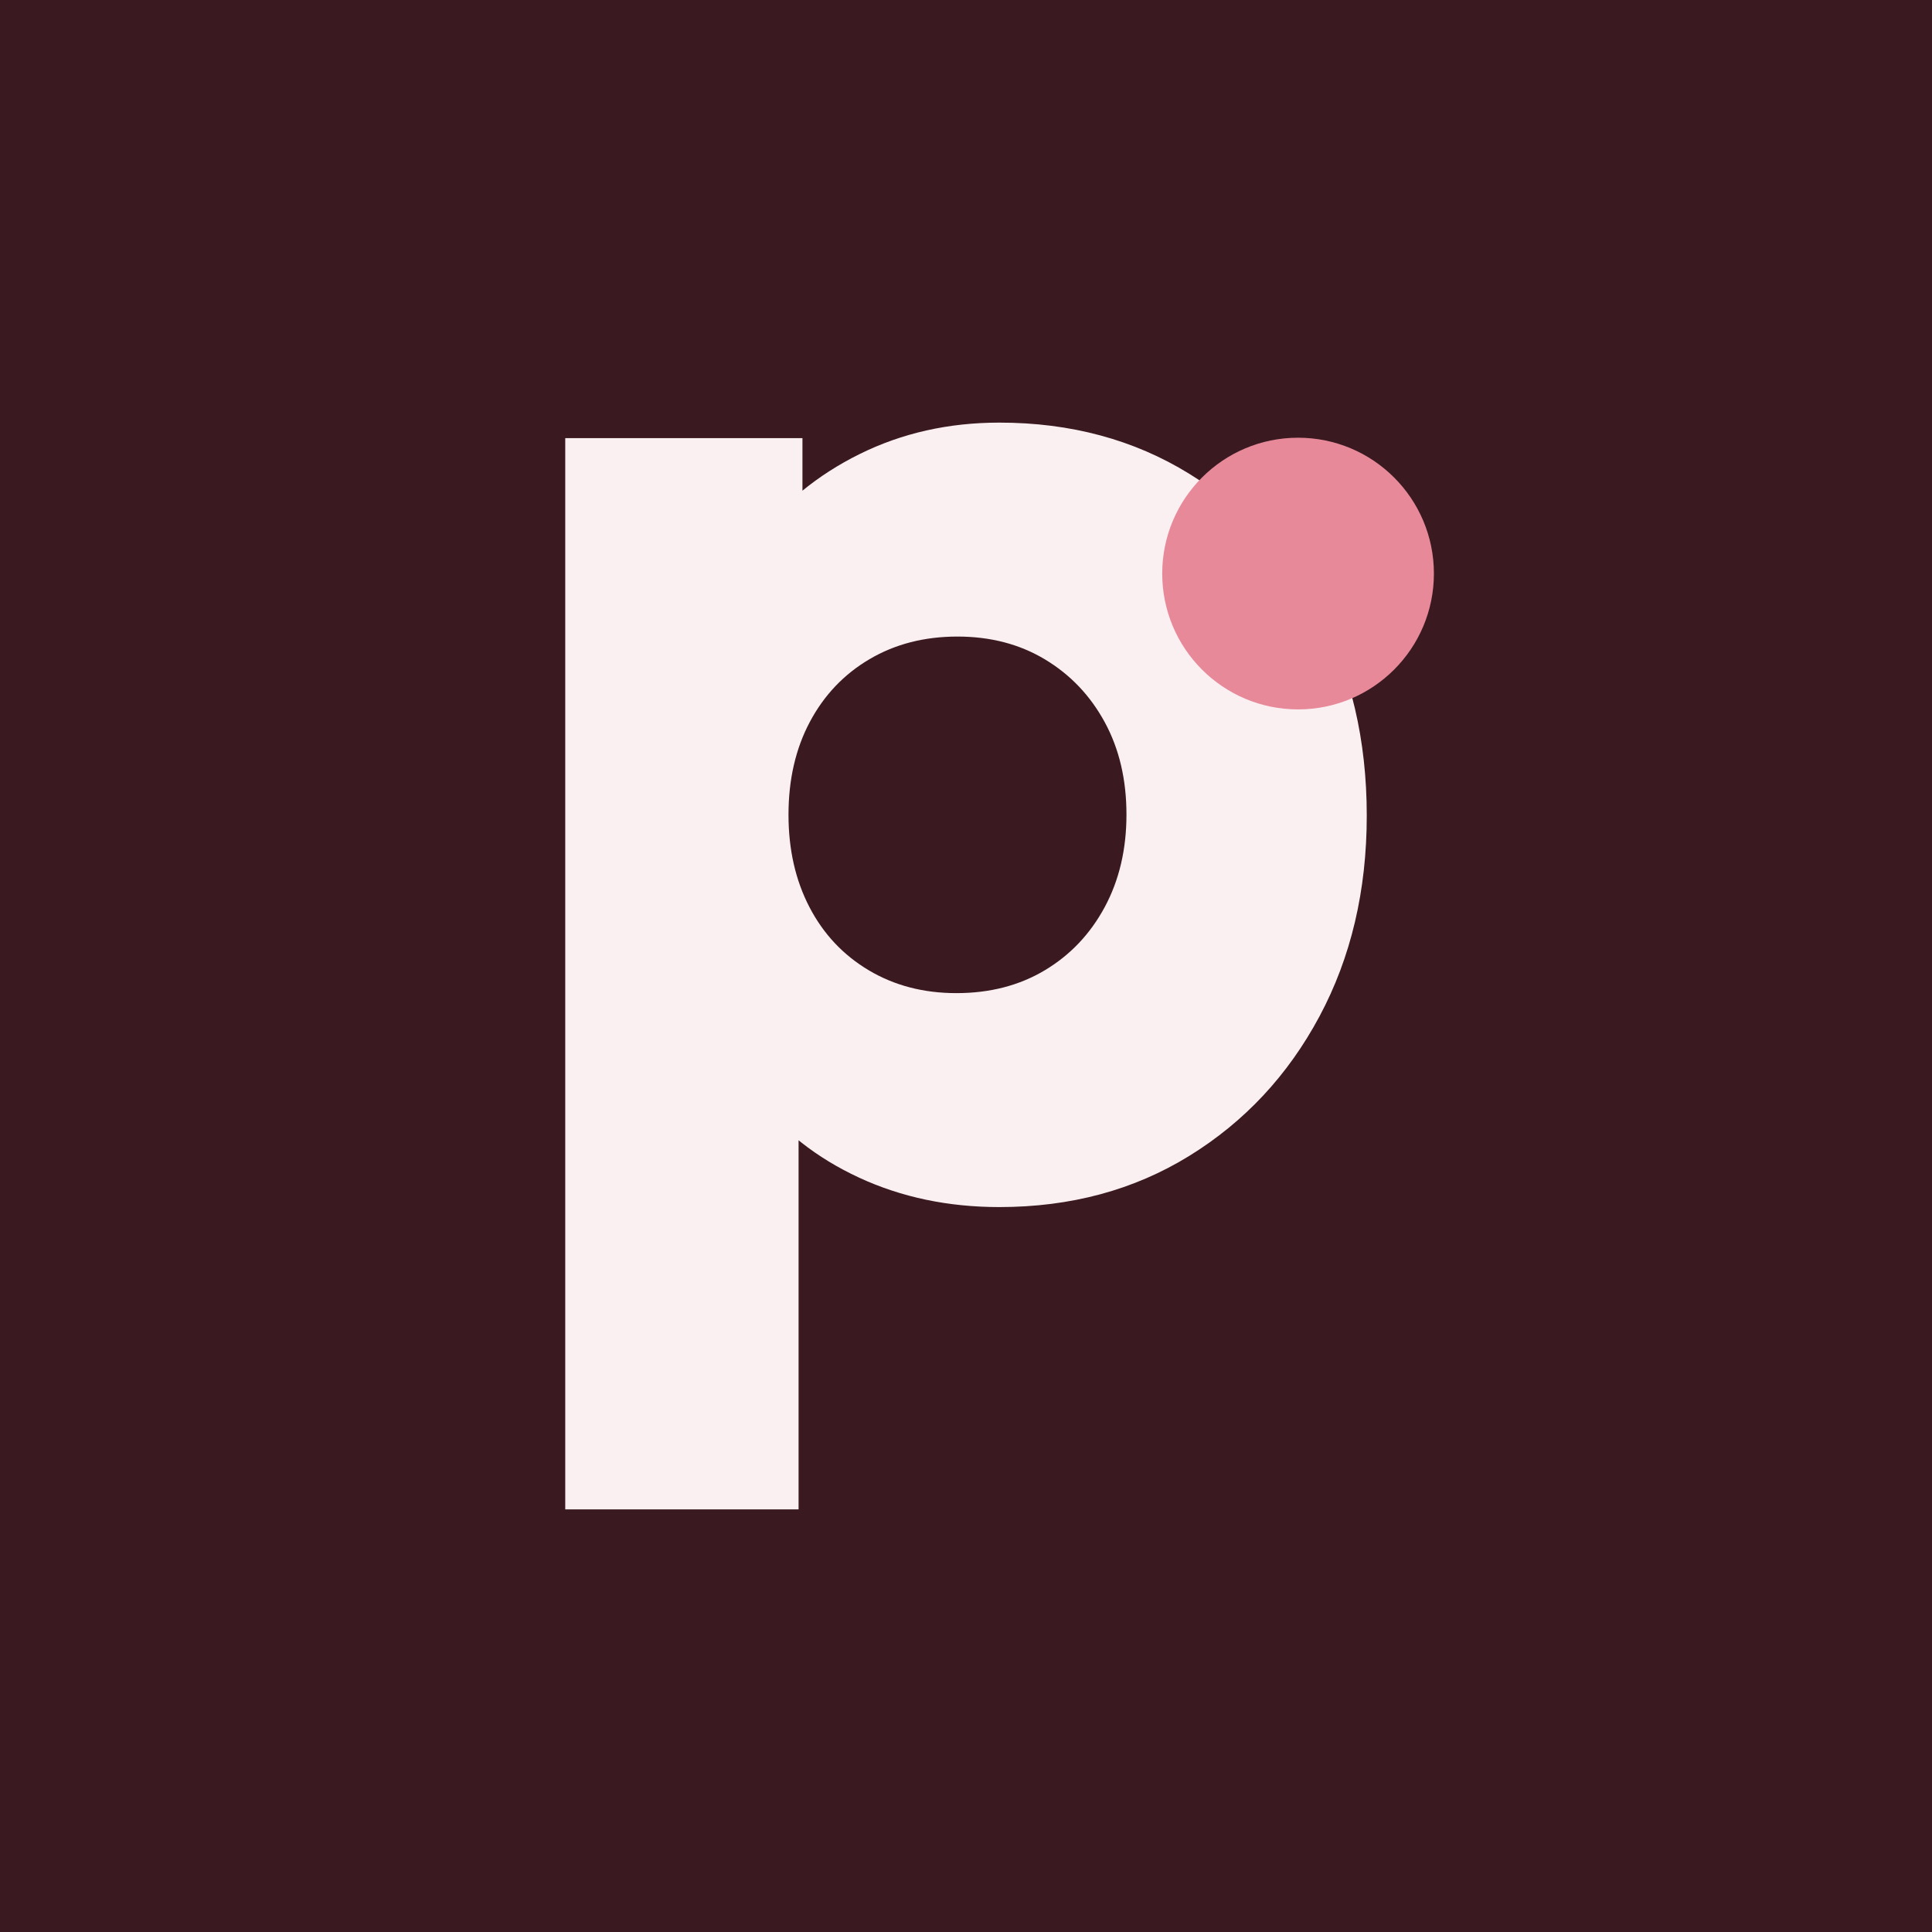
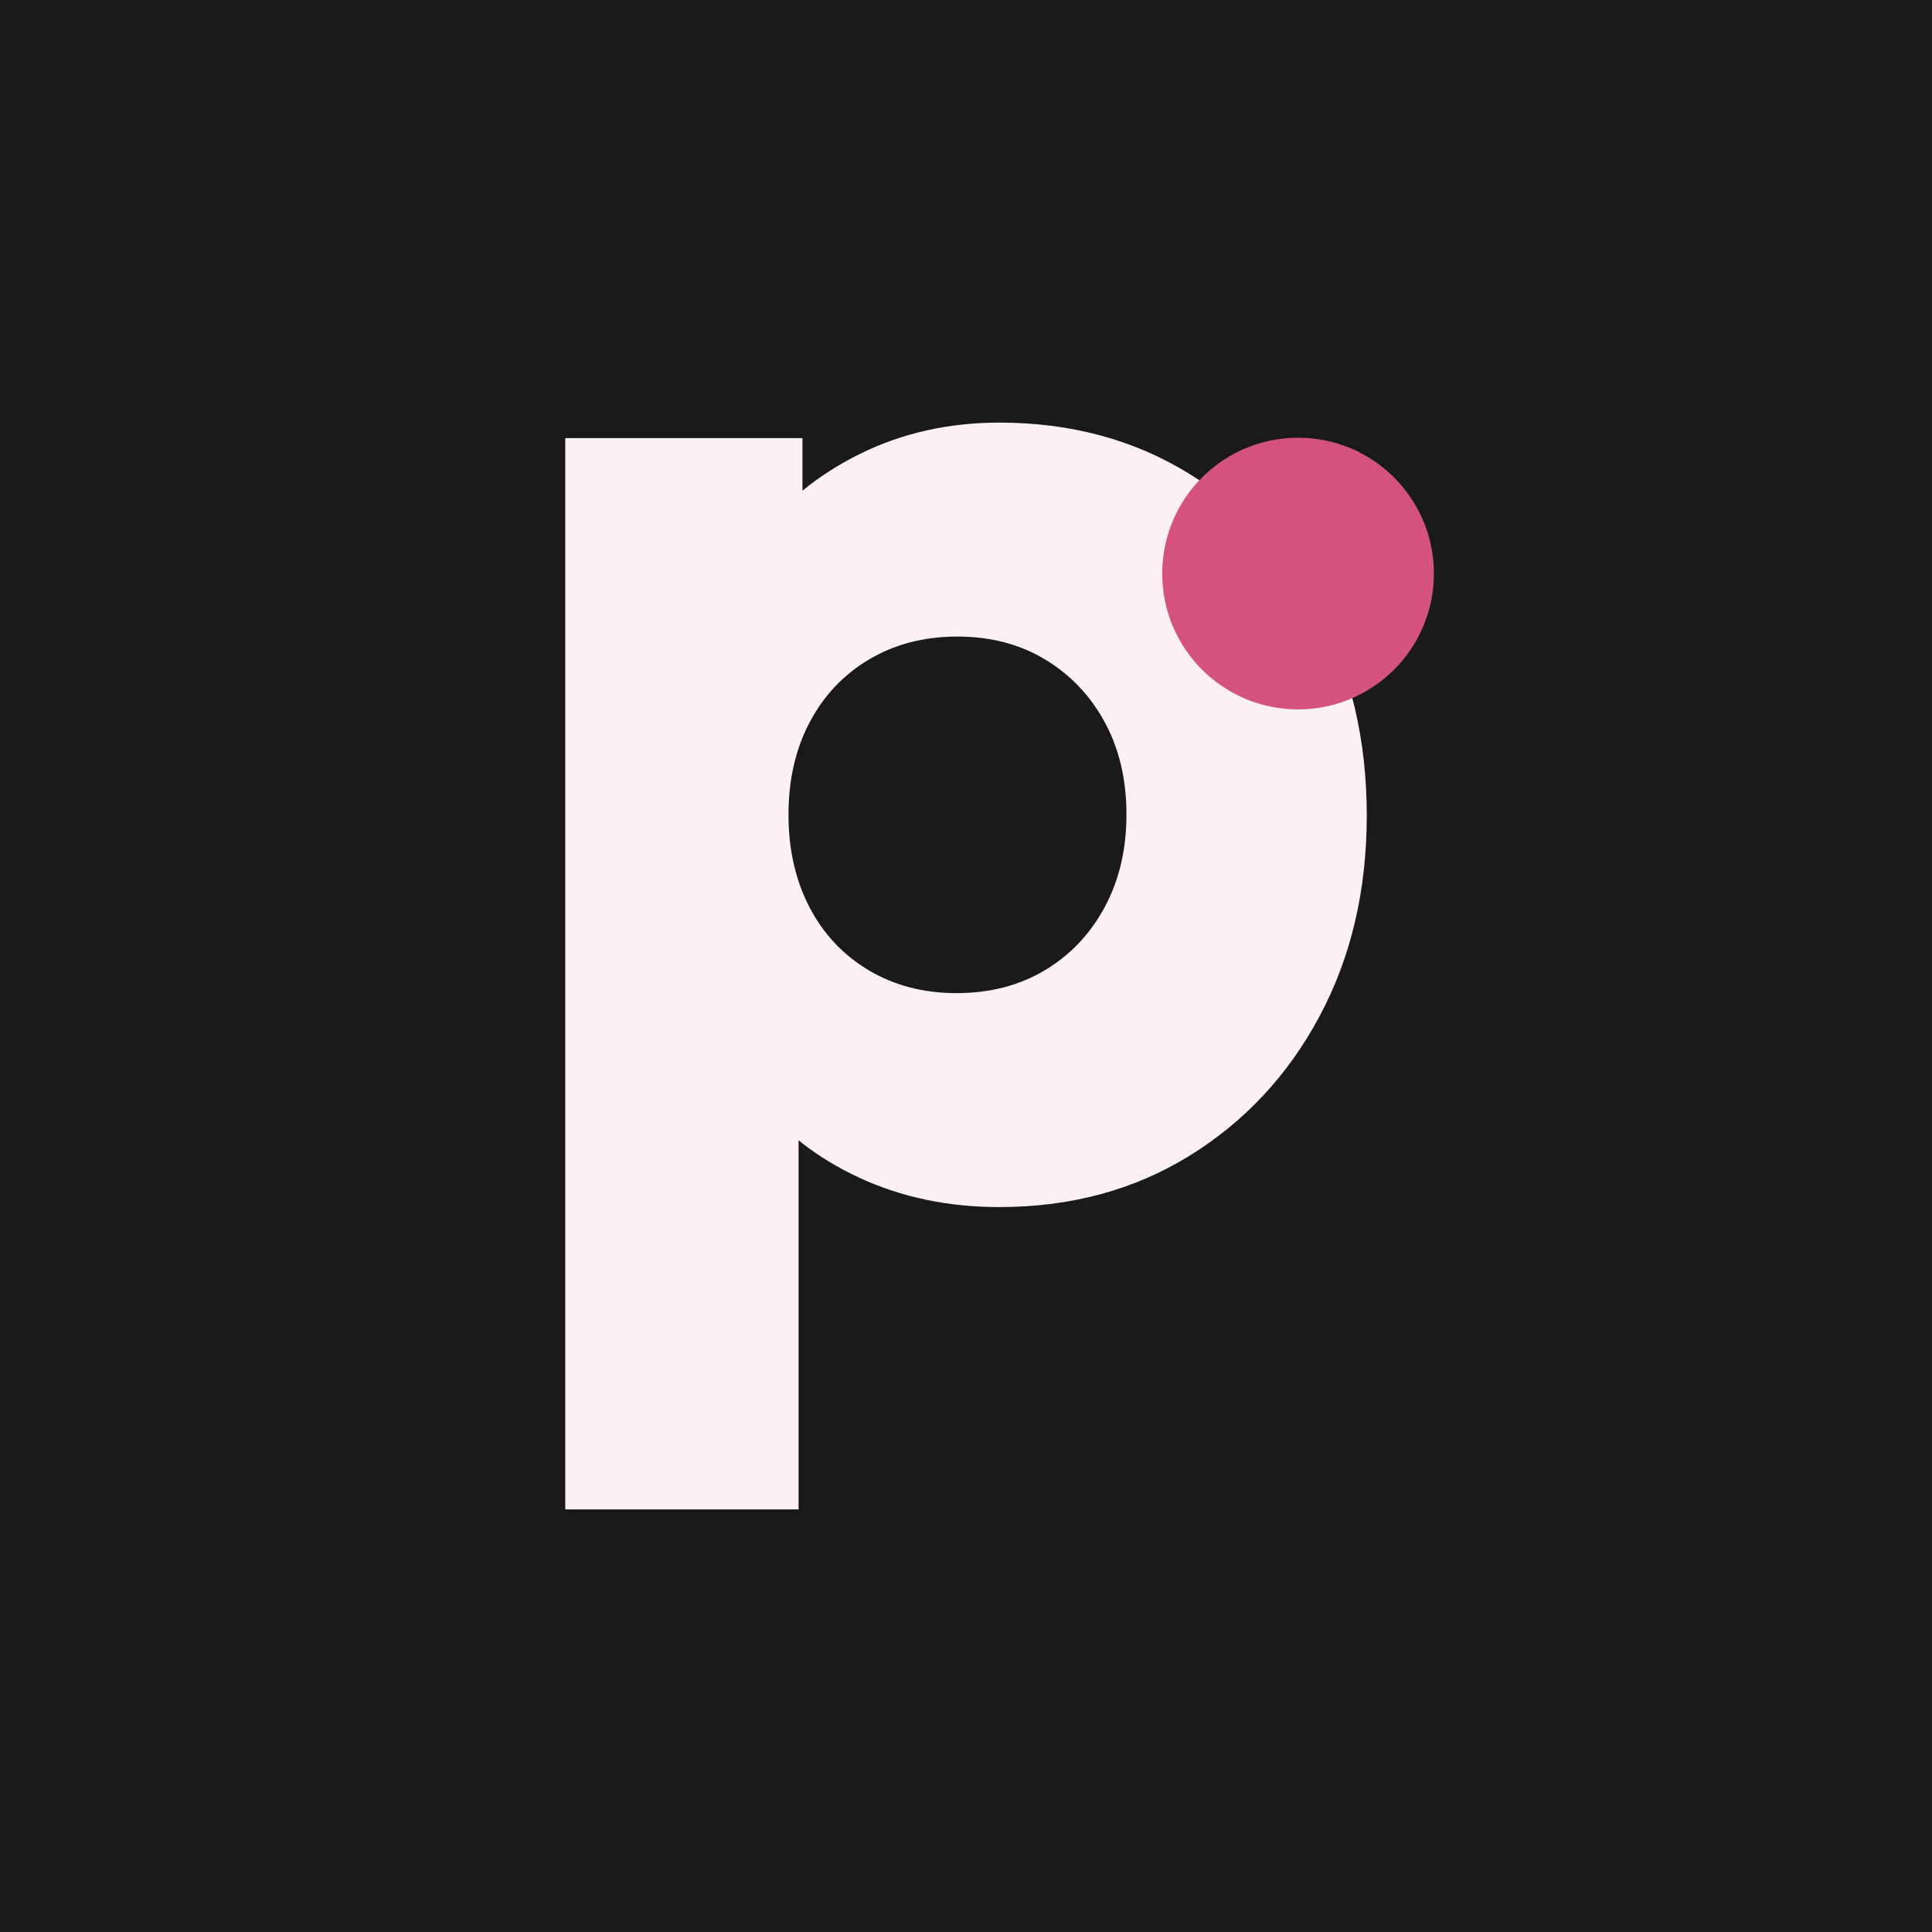
<svg xmlns="http://www.w3.org/2000/svg" viewBox="0 0 32 32" role="img" aria-label="Panko Studio">
-   <rect width="32" height="32" fill="#3A1A20" />
+   <rect width="32" height="32" fill="#1A1A1A" />
  <g transform="translate(7.9757, 19.7361) scale(0.025678, -0.025678)">
-     <path fill="#FAF0F2" d="M334 -10Q284.5 -10 243.5 9.0Q202.5 28 176.75 61.5Q151 95 147 138V343Q151 386 177.0 420.75Q203 455.5 243.949 475.75Q284.899 496 334 496Q403 496 456.5 463.0Q510 430 540.5 372.75Q571 315.5 571 242.5Q571 170 540.5 113.0Q510 56 456.5 23.0Q403 -10 334 -10ZM54 -205V486H207V361.231L181.5 243L204.5 125V-205ZM306.284 128Q338.688 128 363.344 142.75Q388 157.5 402.0 183.534Q416 209.568 416 243.185Q416 277 402.0 302.75Q388 328.5 363.466 343.25Q338.932 358 306.966 358Q275 358 250.254 343.409Q225.507 328.819 211.754 302.923Q198 277.027 198 243.066Q198 209.5 211.5 183.5Q225 157.5 249.75 142.75Q274.5 128 306.284 128Z" />
+     <path fill="#FDF0F3" d="M334 -10Q284.5 -10 243.5 9.0Q202.5 28 176.75 61.5Q151 95 147 138V343Q151 386 177.0 420.75Q203 455.5 243.949 475.75Q284.899 496 334 496Q403 496 456.5 463.0Q510 430 540.5 372.75Q571 315.5 571 242.5Q571 170 540.5 113.0Q510 56 456.5 23.0Q403 -10 334 -10ZM54 -205V486H207V361.231L181.5 243L204.5 125V-205ZM306.284 128Q338.688 128 363.344 142.75Q388 157.5 402.0 183.534Q416 209.568 416 243.185Q416 277 402.0 302.75Q388 328.5 363.466 343.25Q338.932 358 306.966 358Q275 358 250.254 343.409Q225.507 328.819 211.754 302.923Q198 277.027 198 243.066Q198 209.5 211.5 183.5Q225 157.5 249.75 142.75Q274.5 128 306.284 128Z" />
  </g>
-   <circle cx="21.5" cy="9.5" r="2.25" fill="#E8899A" />
+   <circle cx="21.5" cy="9.5" r="2.25" fill="#D4537E" />
</svg>
